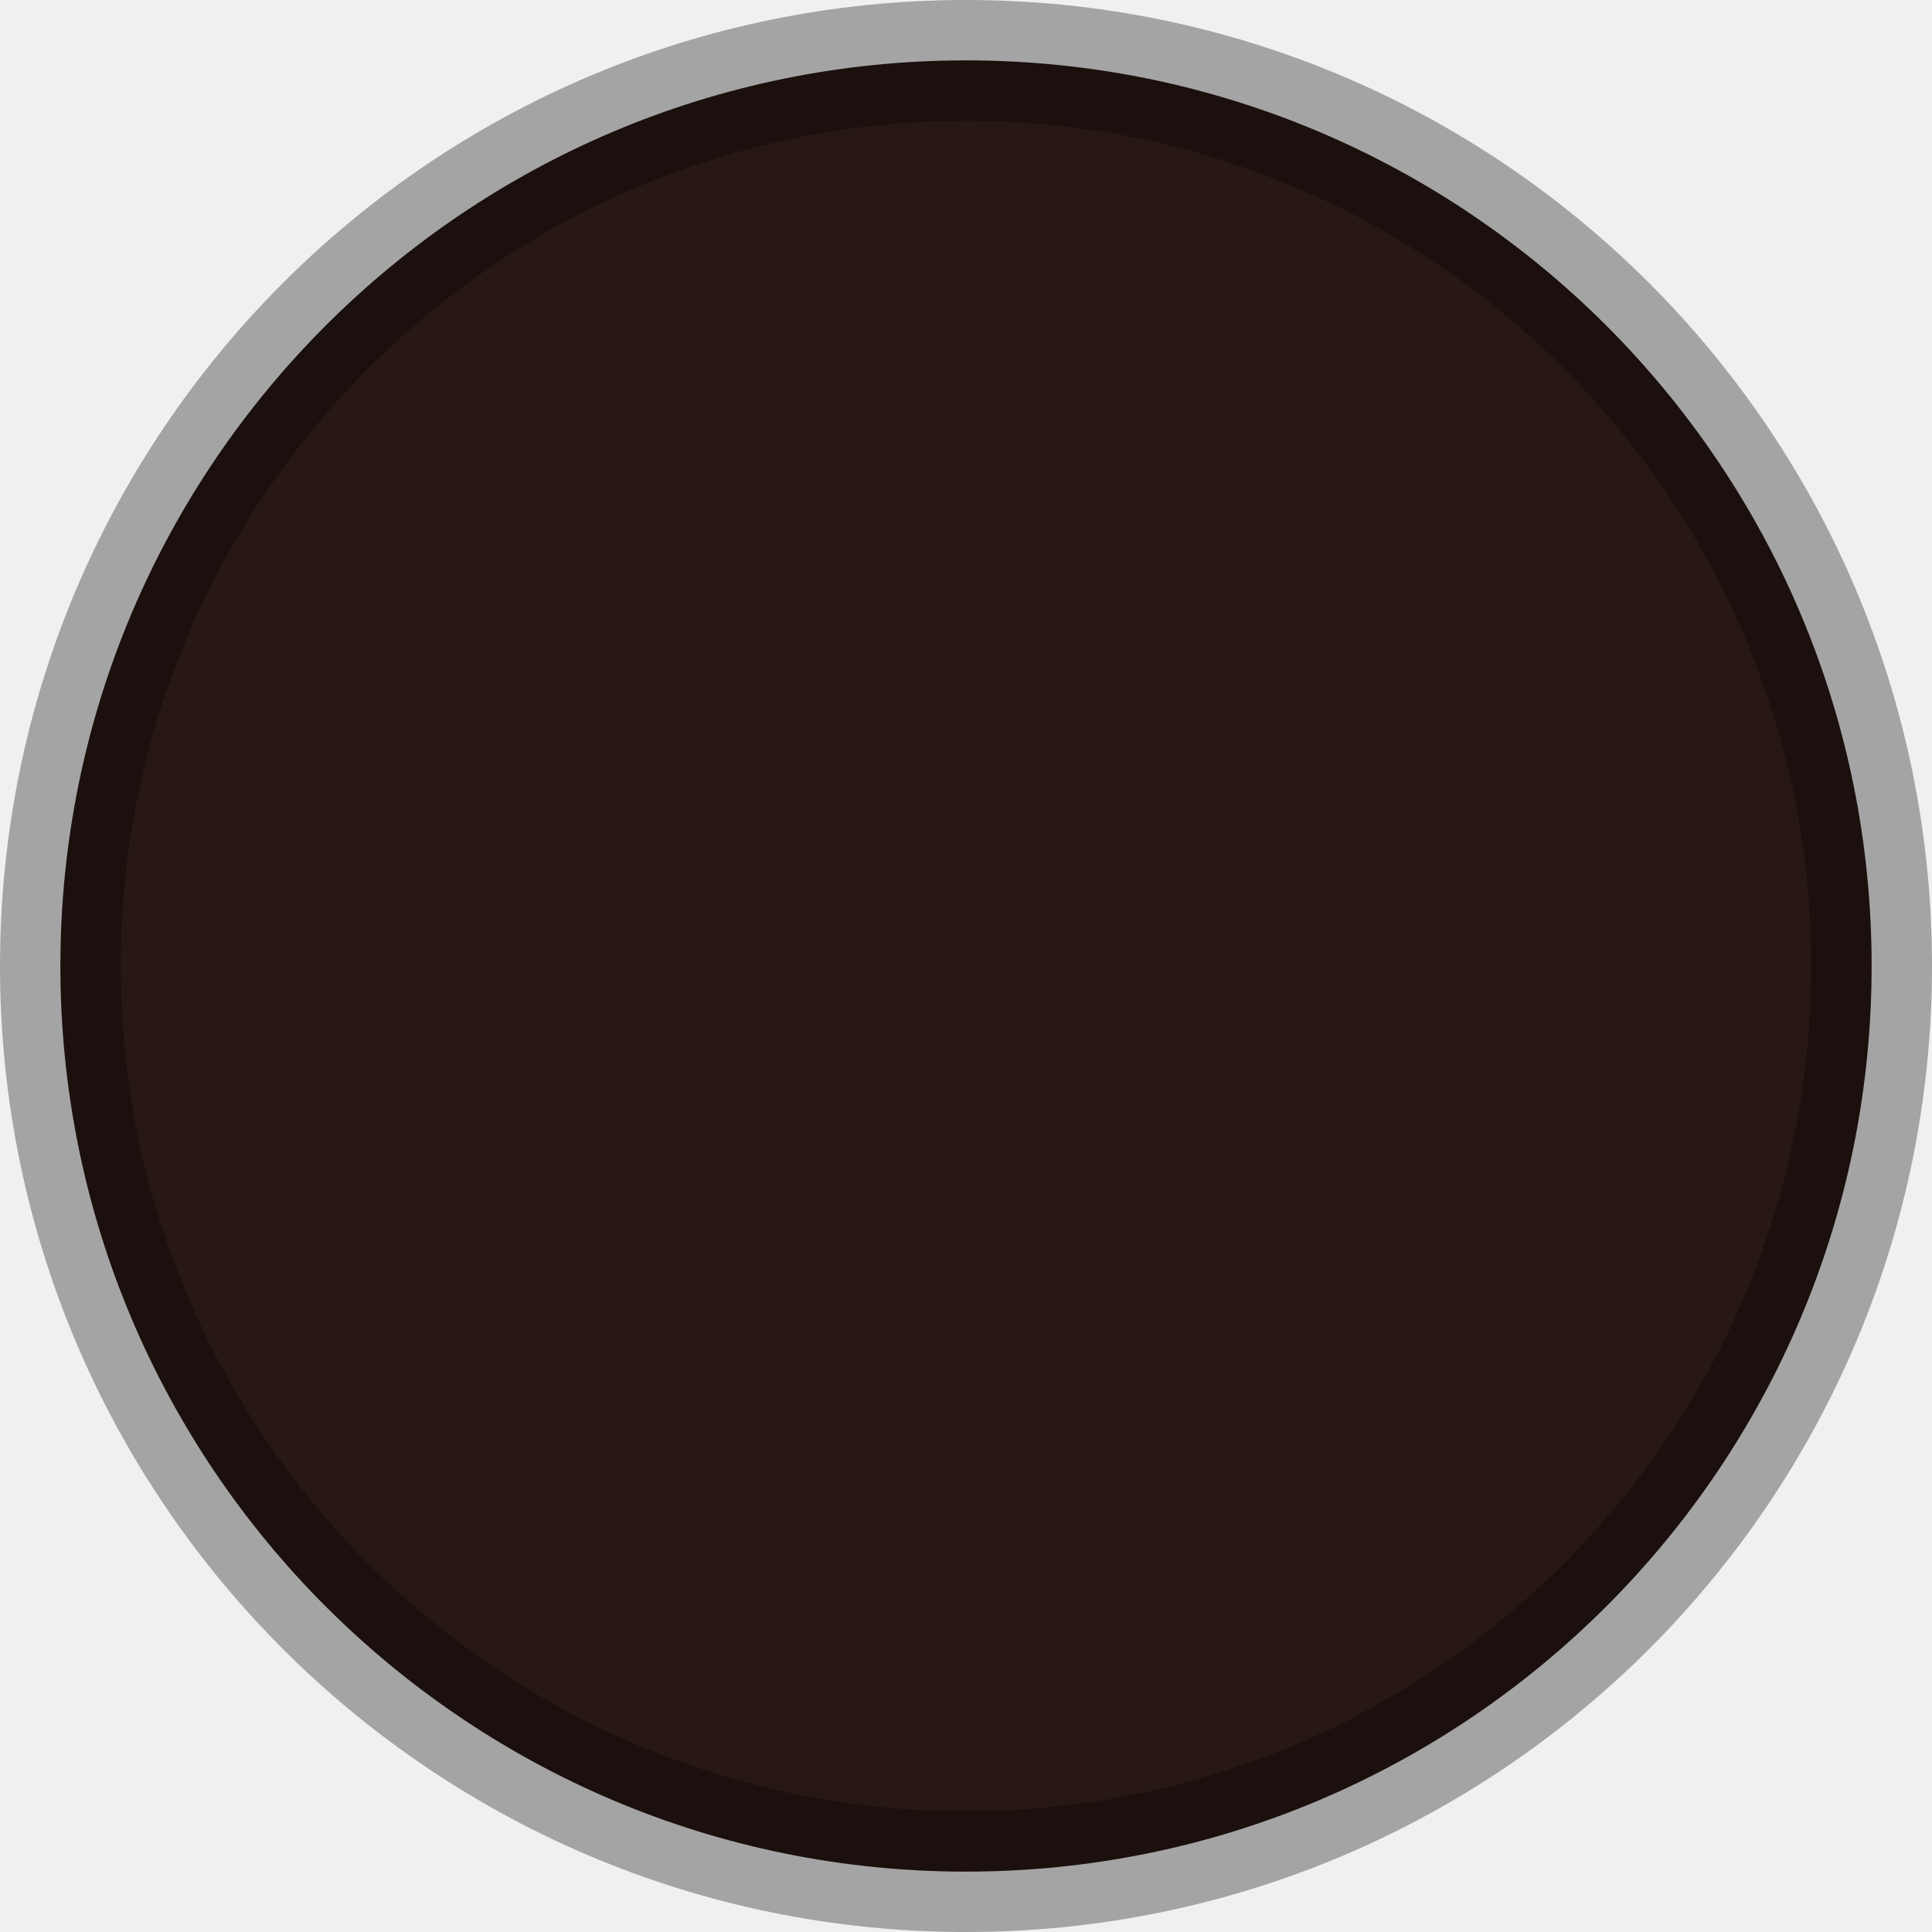
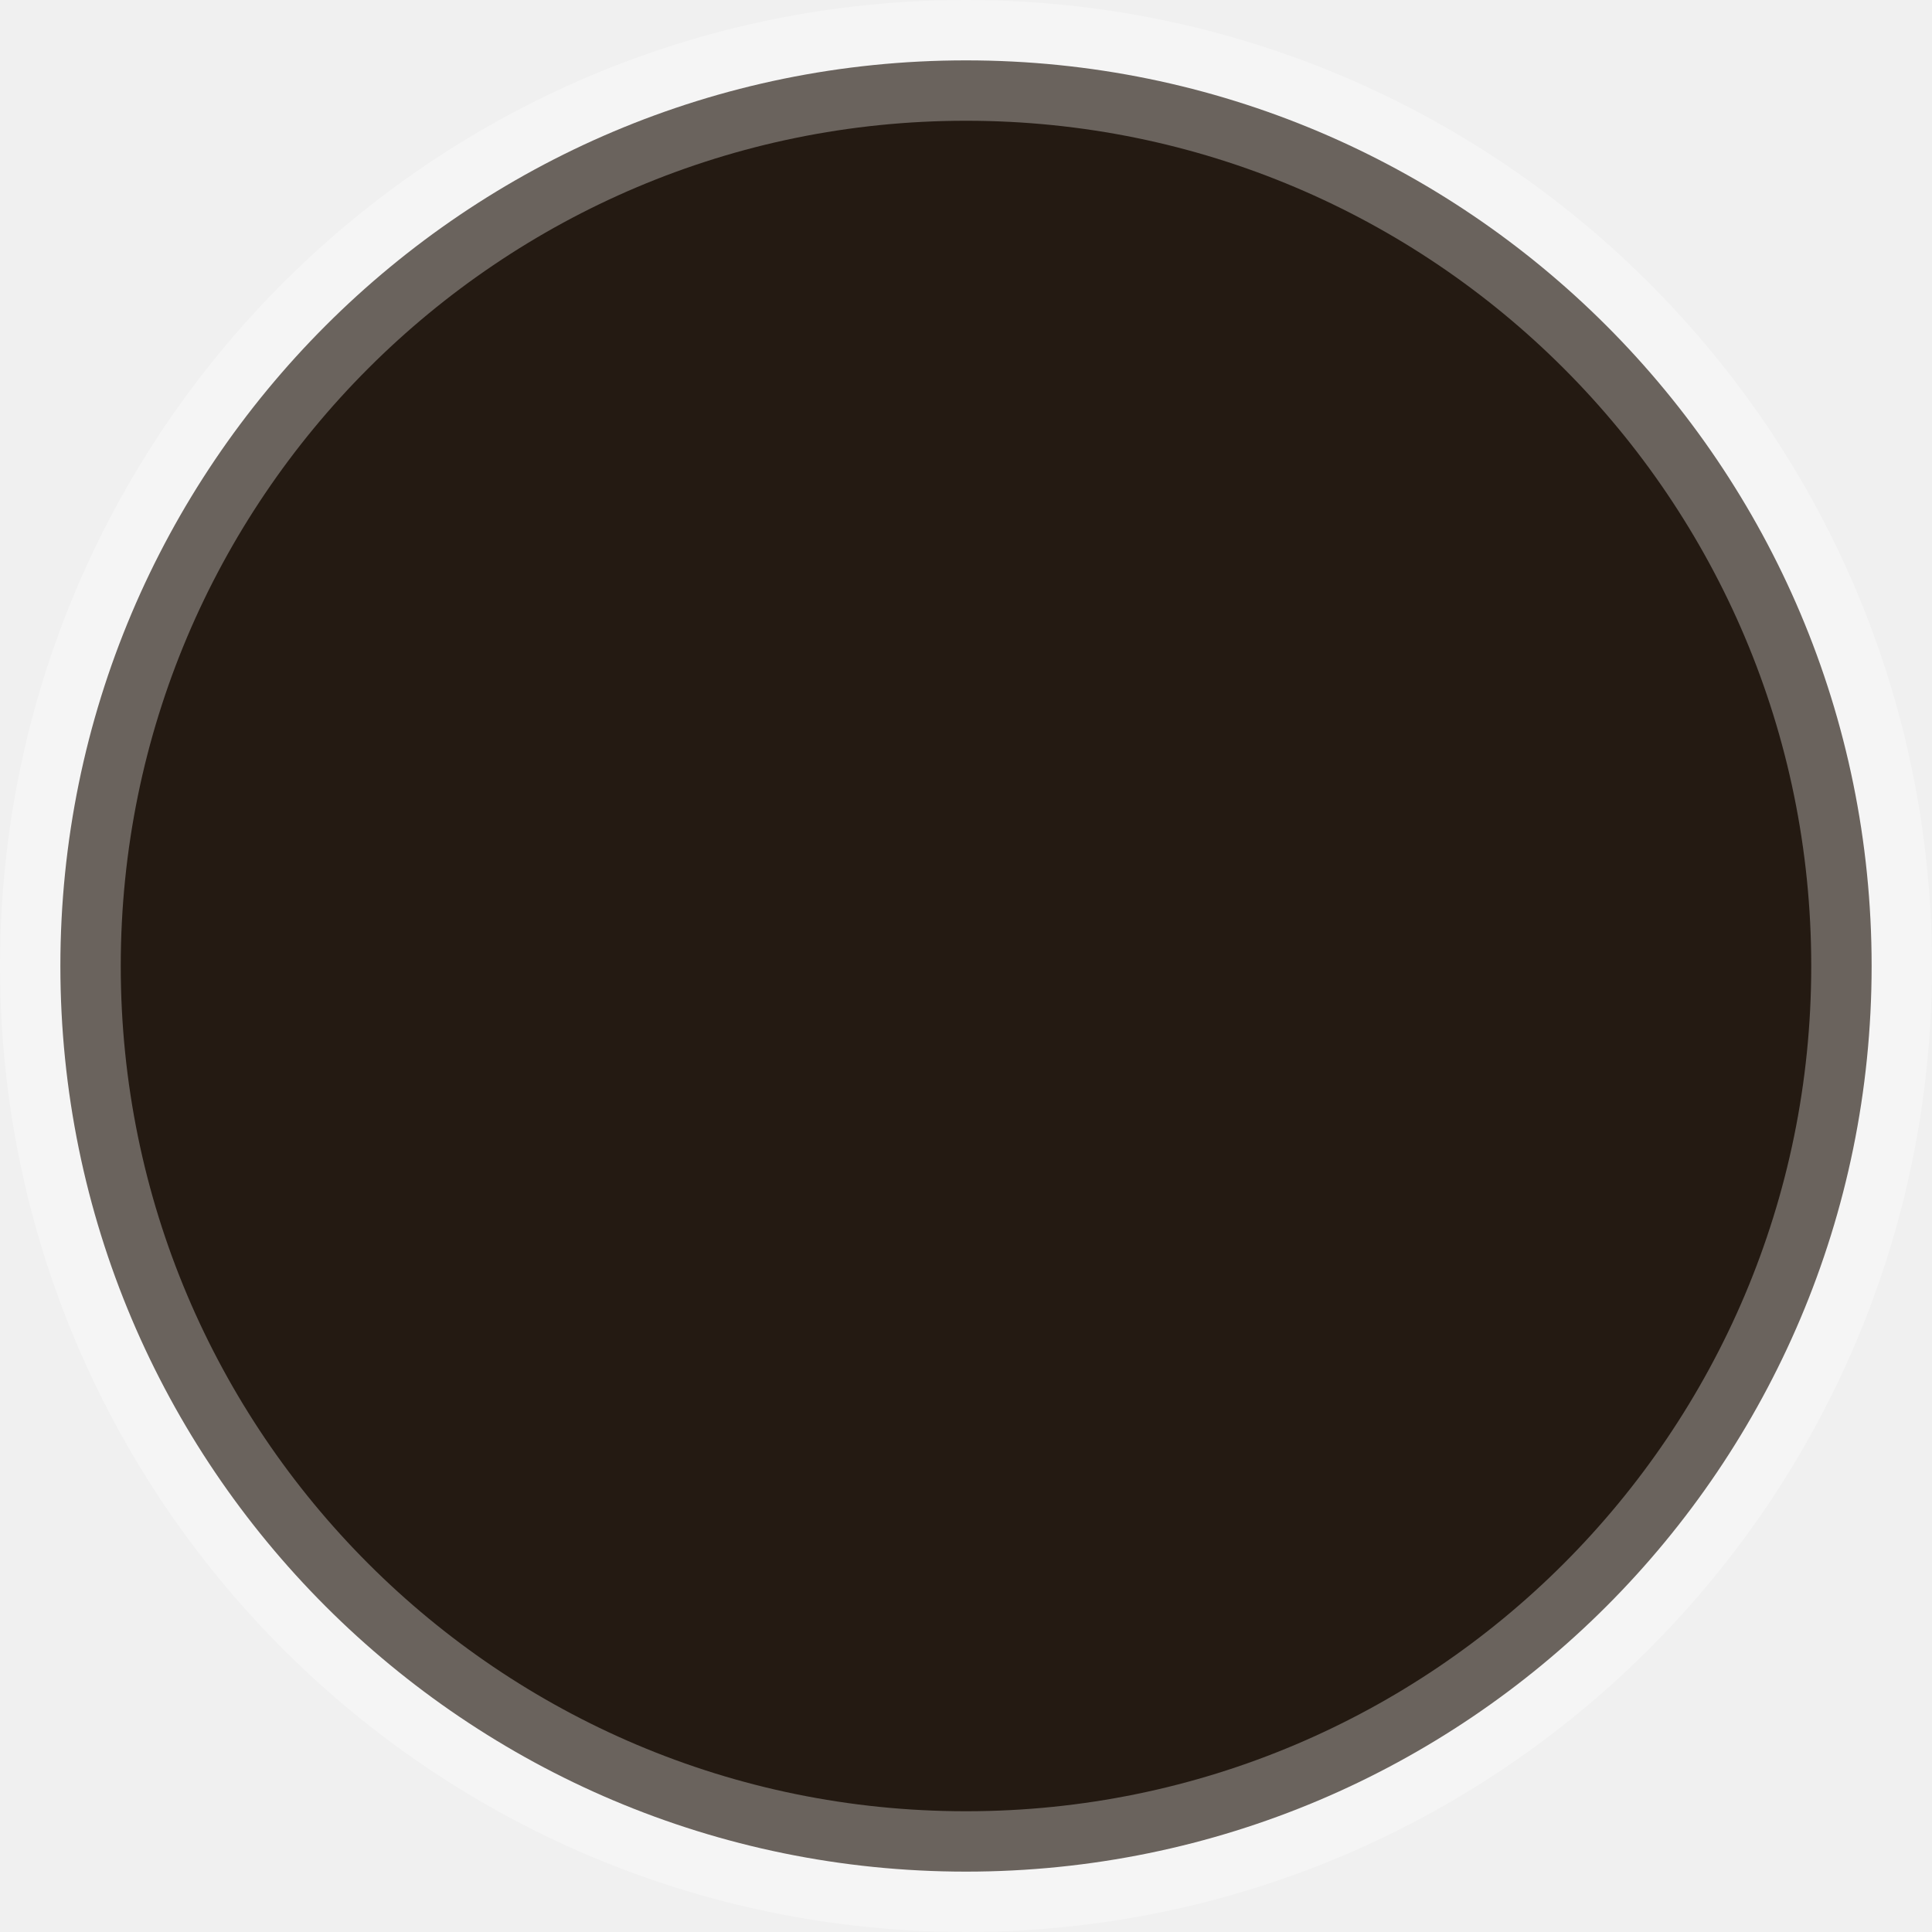
<svg xmlns="http://www.w3.org/2000/svg" width="48" height="48" viewBox="0 0 48 48" fill="none">
  <g clip-path="url(#clip0_6_2)">
-     <path d="M46.5 24C46.5 36.426 36.426 46.5 24 46.5C11.574 46.5 1.5 36.426 1.5 24C1.5 11.574 11.574 1.5 24 1.5C36.426 1.5 46.5 11.574 46.5 24Z" fill="#271813" stroke="black" stroke-width="3" stroke-opacity="0.32" />
+     <path d="M46.5 24C46.5 36.426 36.426 46.5 24 46.5C11.574 46.5 1.5 36.426 1.5 24C1.5 11.574 11.574 1.5 24 1.5C36.426 1.5 46.5 11.574 46.5 24Z" fill="#241A12" stroke="white" stroke-width="3" stroke-opacity="0.32" />
  </g>
  <defs>
    <clipPath id="clip0_6_2">
      <rect width="48" height="48" fill="white" />
    </clipPath>
  </defs>
</svg>
